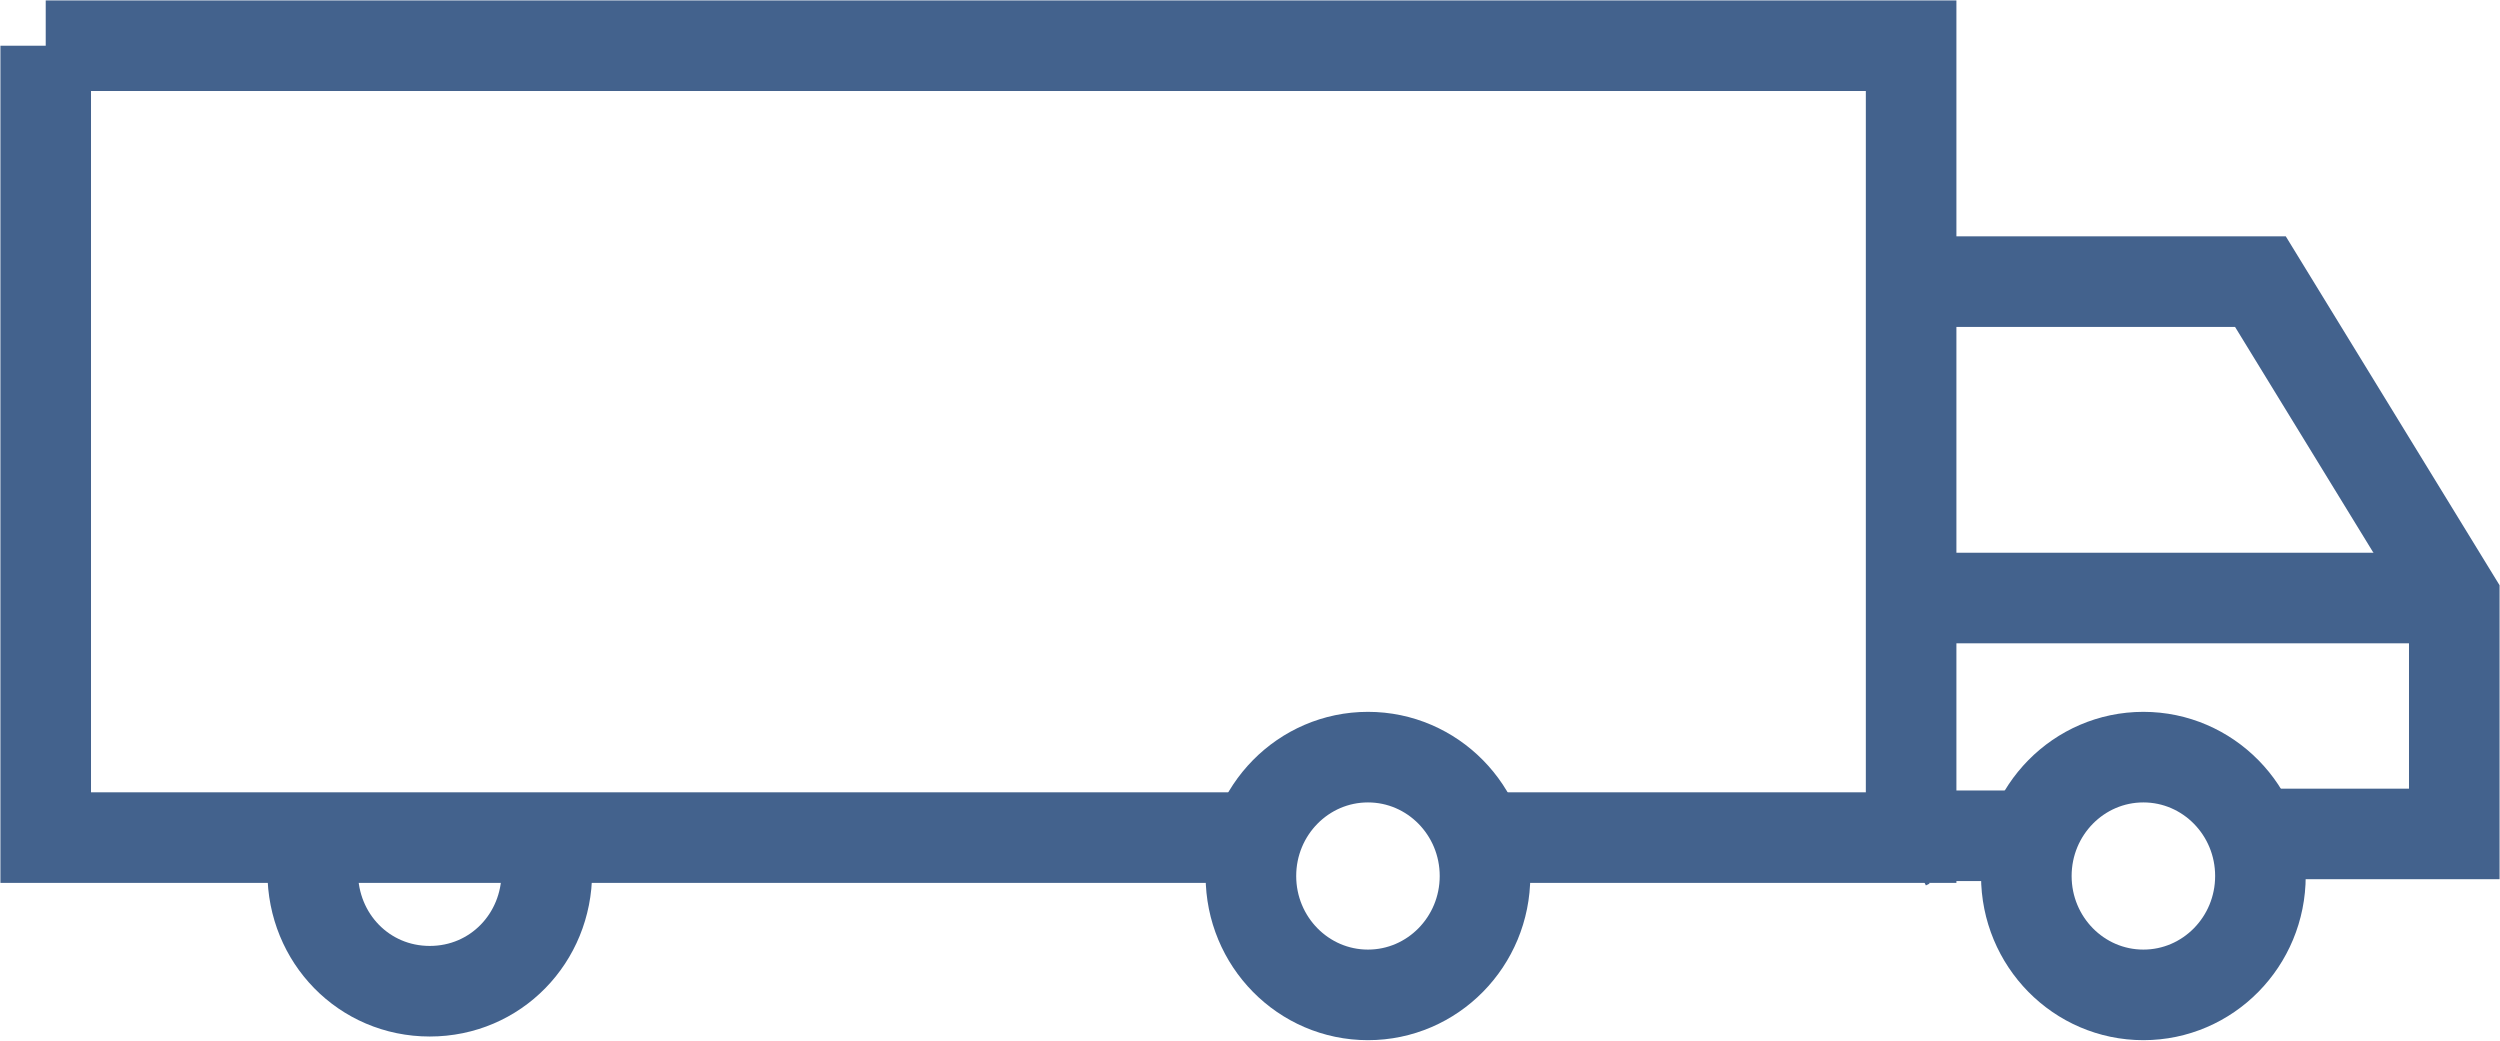
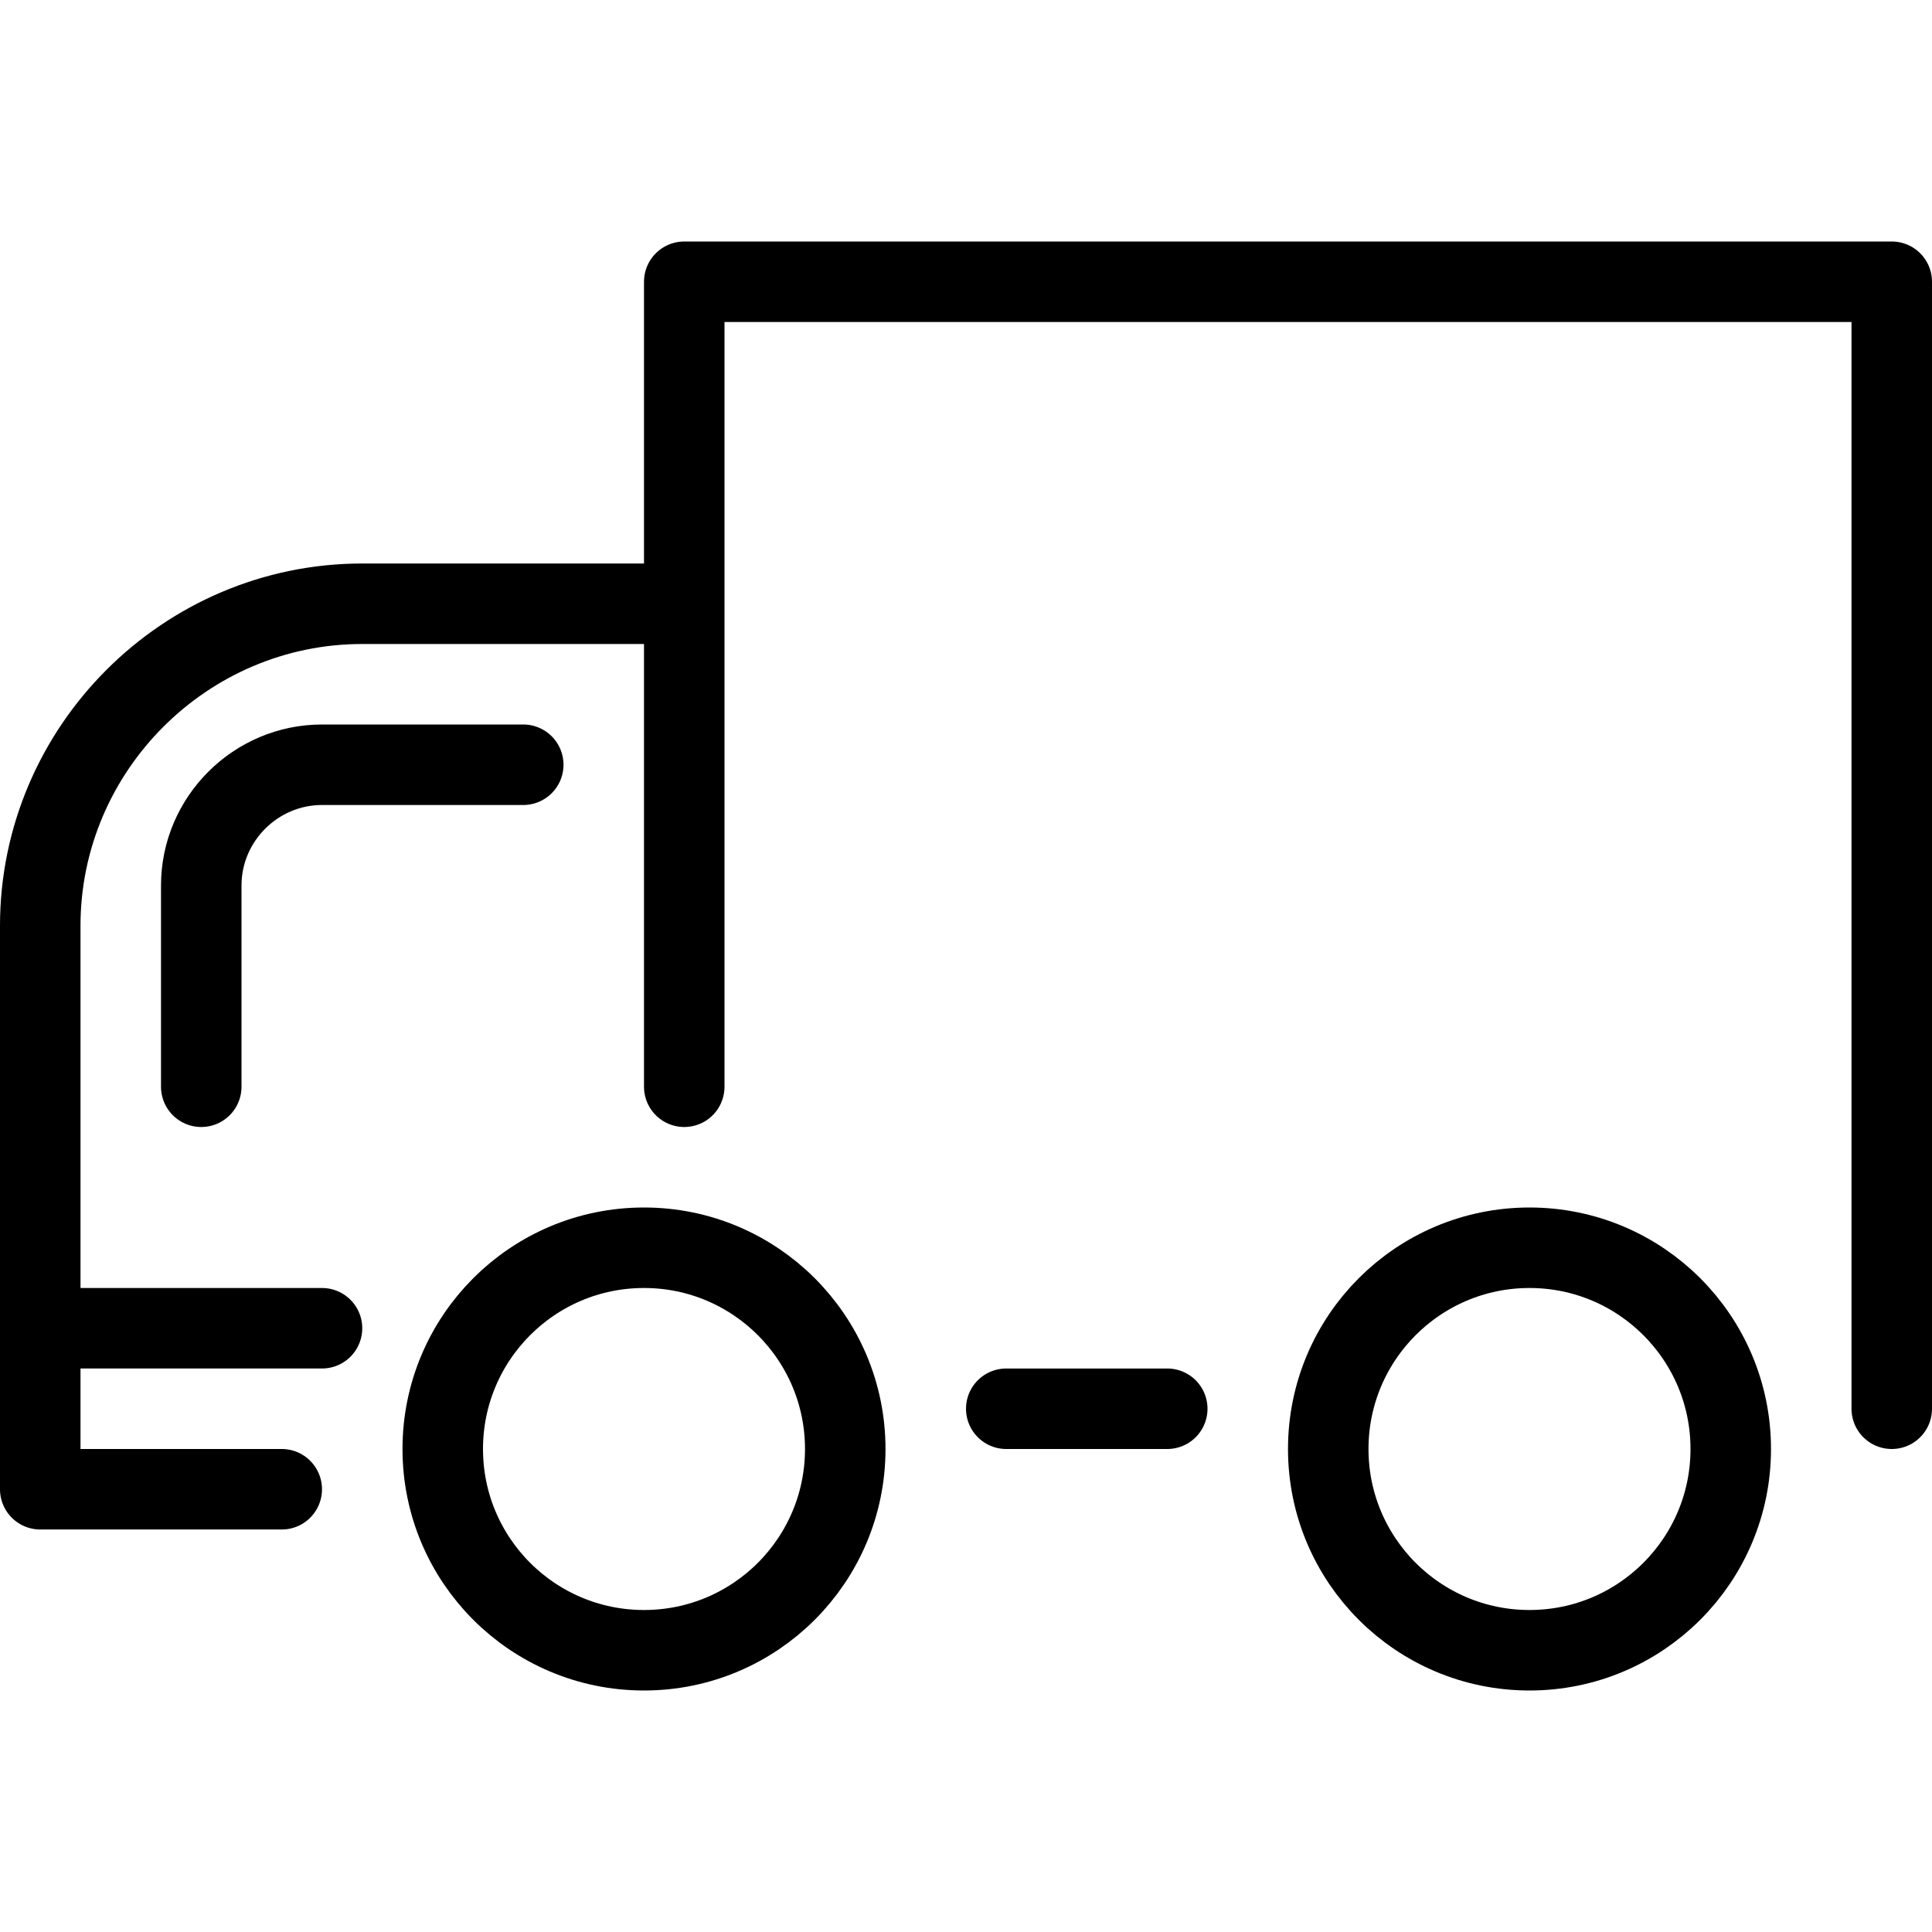
- <svg xmlns="http://www.w3.org/2000/svg" version="1.1" id="Layer_1" x="0px" y="0px" viewBox="0 0 136.7 56.9" style="enable-background:new 0 0 136.7 56.9;" xml:space="preserve">
-   <style type="text/css">
- 	.st0{fill:none;stroke:#43628D;stroke-width:5;stroke-miterlimit:10;}
- 	.st1{fill:#1B2535;}
- 	.st2{fill:none;stroke:#1B2535;stroke-width:5;stroke-miterlimit:10;}
- 	.st3{fill:none;stroke:#231F20;stroke-width:5;stroke-linecap:round;stroke-linejoin:round;stroke-miterlimit:10;}
- 	.st4{fill:none;stroke:#231F20;stroke-width:5;stroke-linecap:round;stroke-miterlimit:10;}
- 	.st5{fill:#231F20;}
- 	.st6{fill:none;stroke:#43628D;stroke-width:4.953;stroke-miterlimit:10;}
- 	.st7{fill:none;stroke:#1B2535;stroke-width:5.726;stroke-miterlimit:10;}
- </style>
-   <g>
-     <path class="st6" d="M104.5,15.4h19.1l10.6,17.3c0,0,0,4.3,0,6.5s0,6.4,0,6.4h-10.6" />
-     <polyline class="st6" points="81.2,45.8 104.5,45.8 104.5,2.5 2.5,2.5  " />
-     <polyline class="st6" points="2.5,2.5 2.5,45.8 68.4,45.8  " />
-     <ellipse class="st6" cx="117.2" cy="47.9" rx="6.4" ry="6.5" />
-     <ellipse class="st6" cx="74.8" cy="47.9" rx="6.4" ry="6.5" />
-     <path class="st6" d="M29.9,47.7c0,3.6-2.8,6.5-6.4,6.5s-6.4-2.9-6.4-6.5" />
-     <line class="st6" x1="104.5" y1="32.7" x2="132.9" y2="32.7" />
-     <line class="st6" x1="104.2" y1="46.2" x2="104.4" y2="46.1" />
-     <line class="st6" x1="104.5" y1="45.7" x2="111.6" y2="45.7" />
+ <svg xmlns="http://www.w3.org/2000/svg" width="24" height="24" viewBox="0 0 24 24">
+   <g stroke="#000" stroke-linecap="round" stroke-linejoin="round" stroke-miterlimit="10" fill="none">
+     <circle cx="8" cy="18" r="2.5" />
+     <circle cx="19" cy="18" r="2.5" />
+     <path d="M8.5 13.5v-10h15v14M.5 18.5v-7c0-2.199 1.801-4 4-4h4M12.5 17.5h2M.5 18.5h3M2.5 13.5v-2.5c0-.825.676-1.5 1.5-1.5h2.5M.5 16.5h3.5" />
  </g>
</svg>
